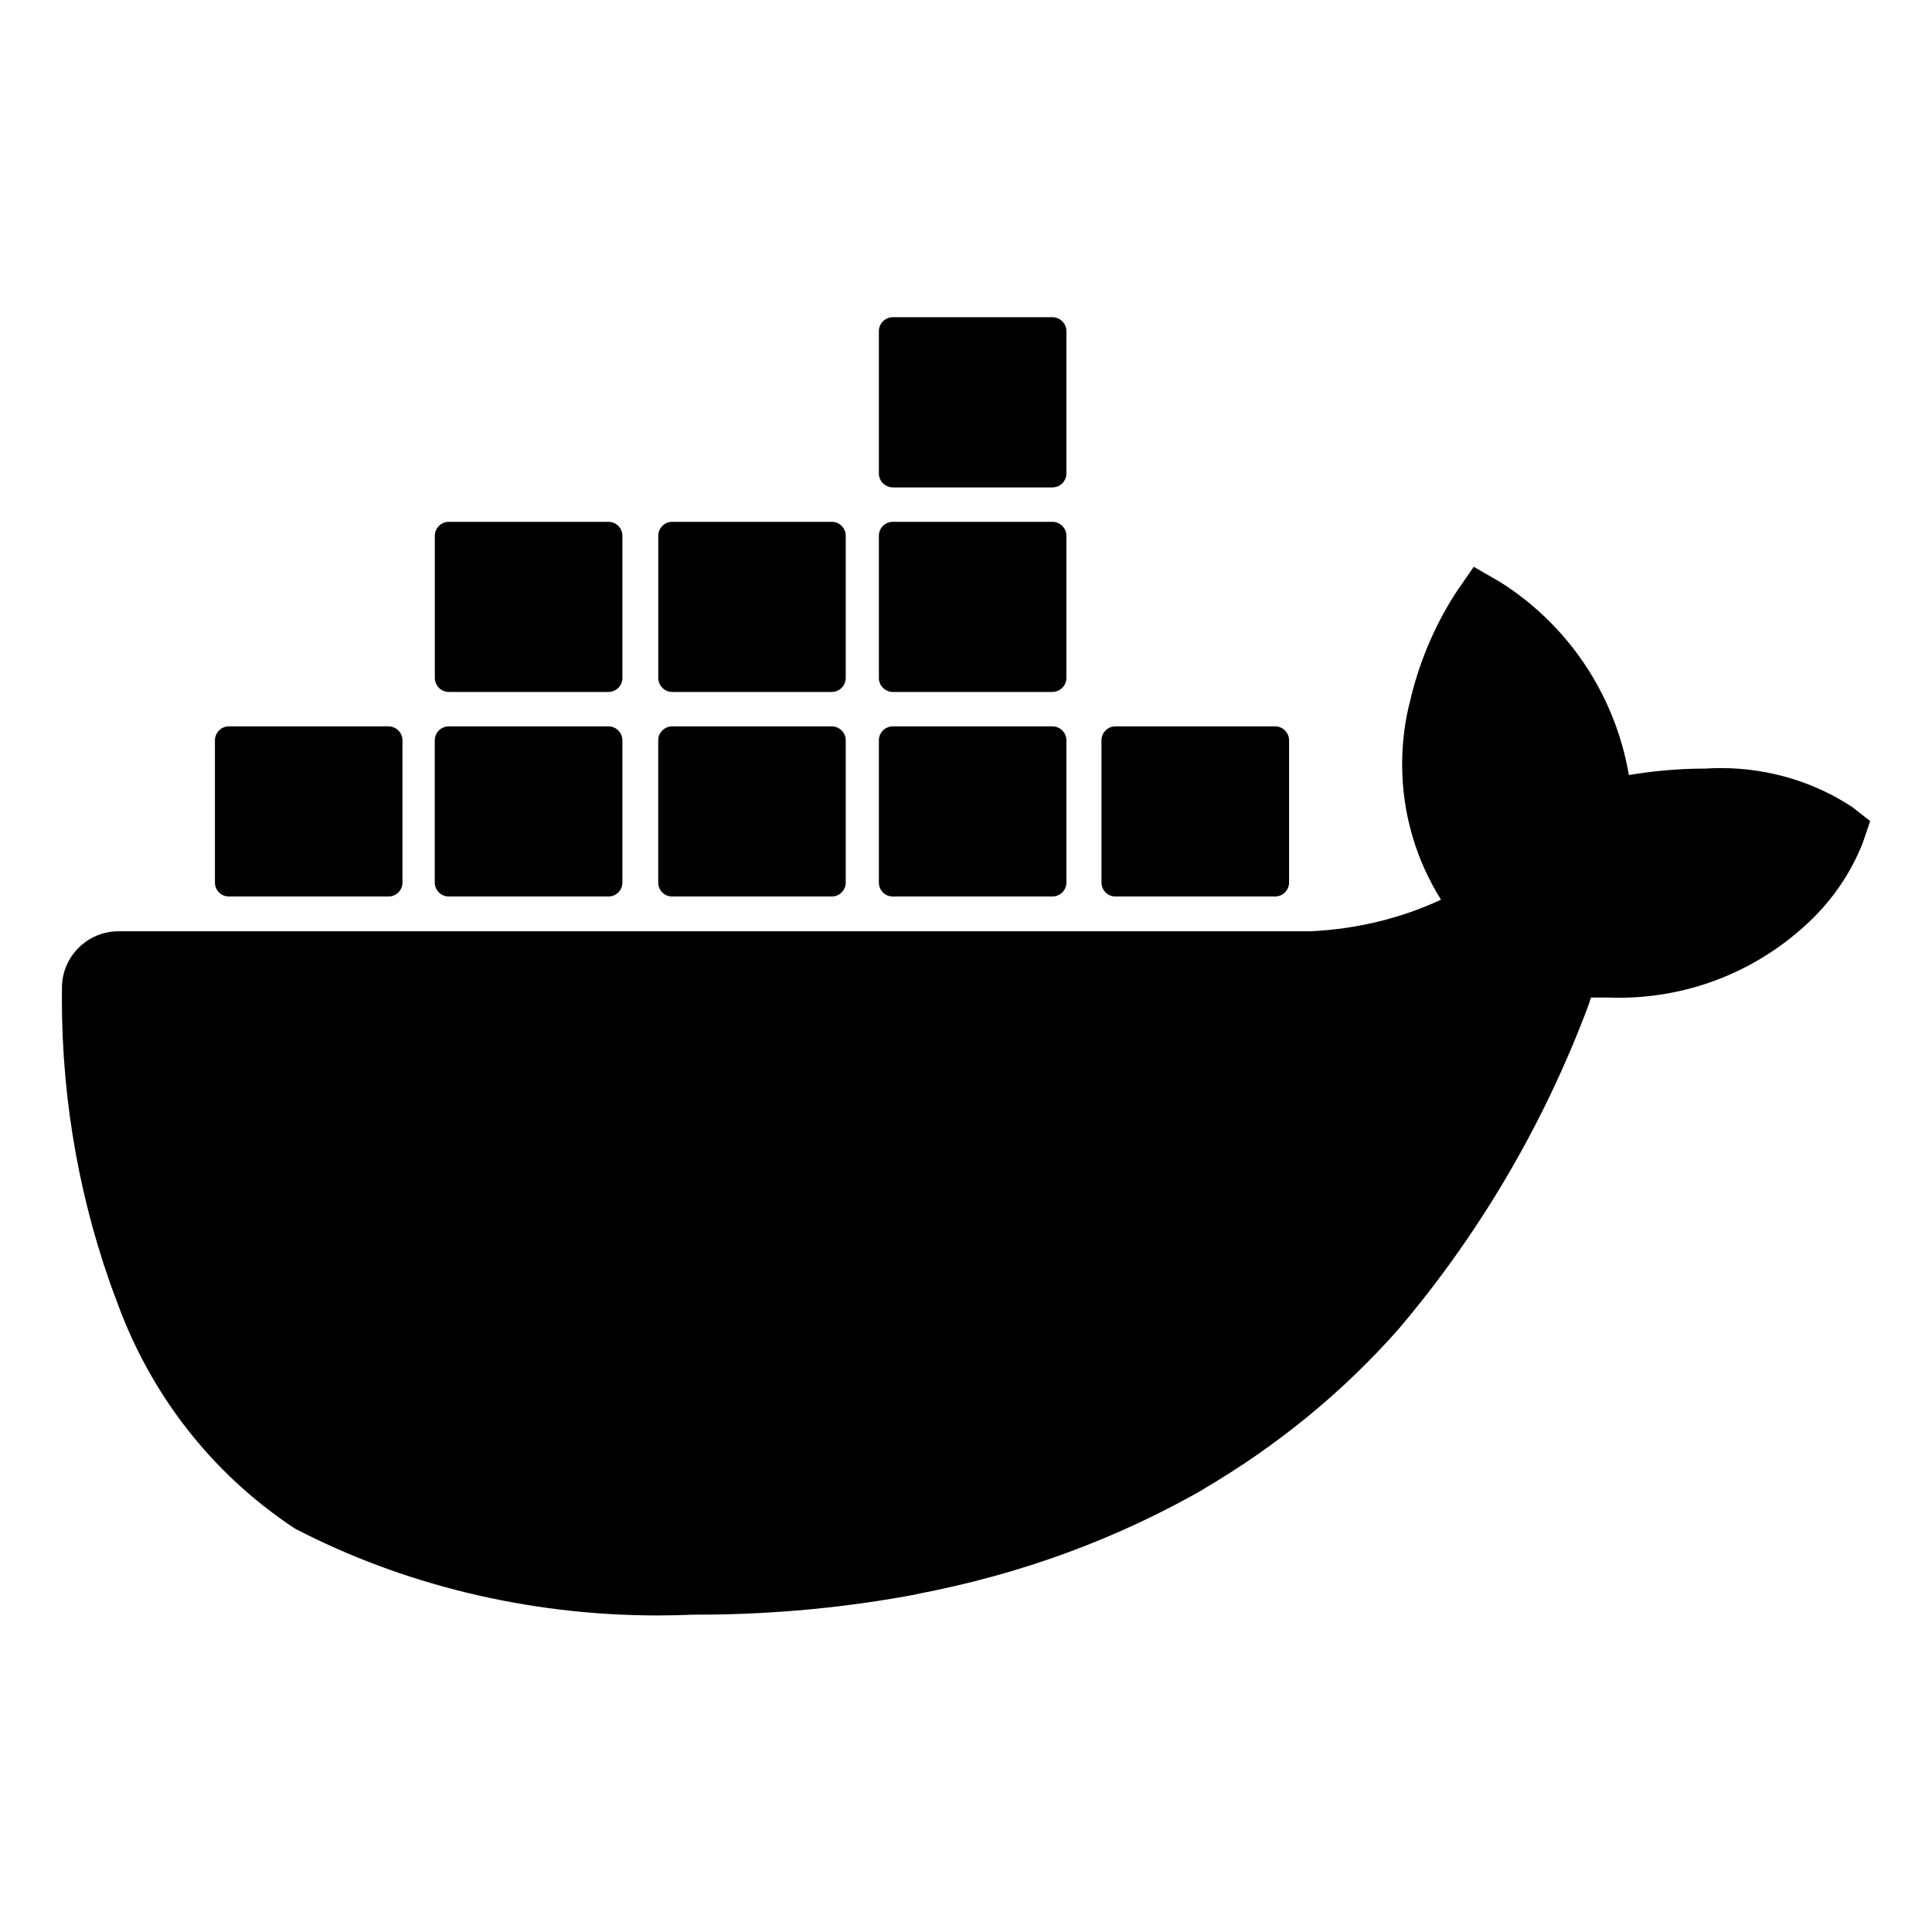
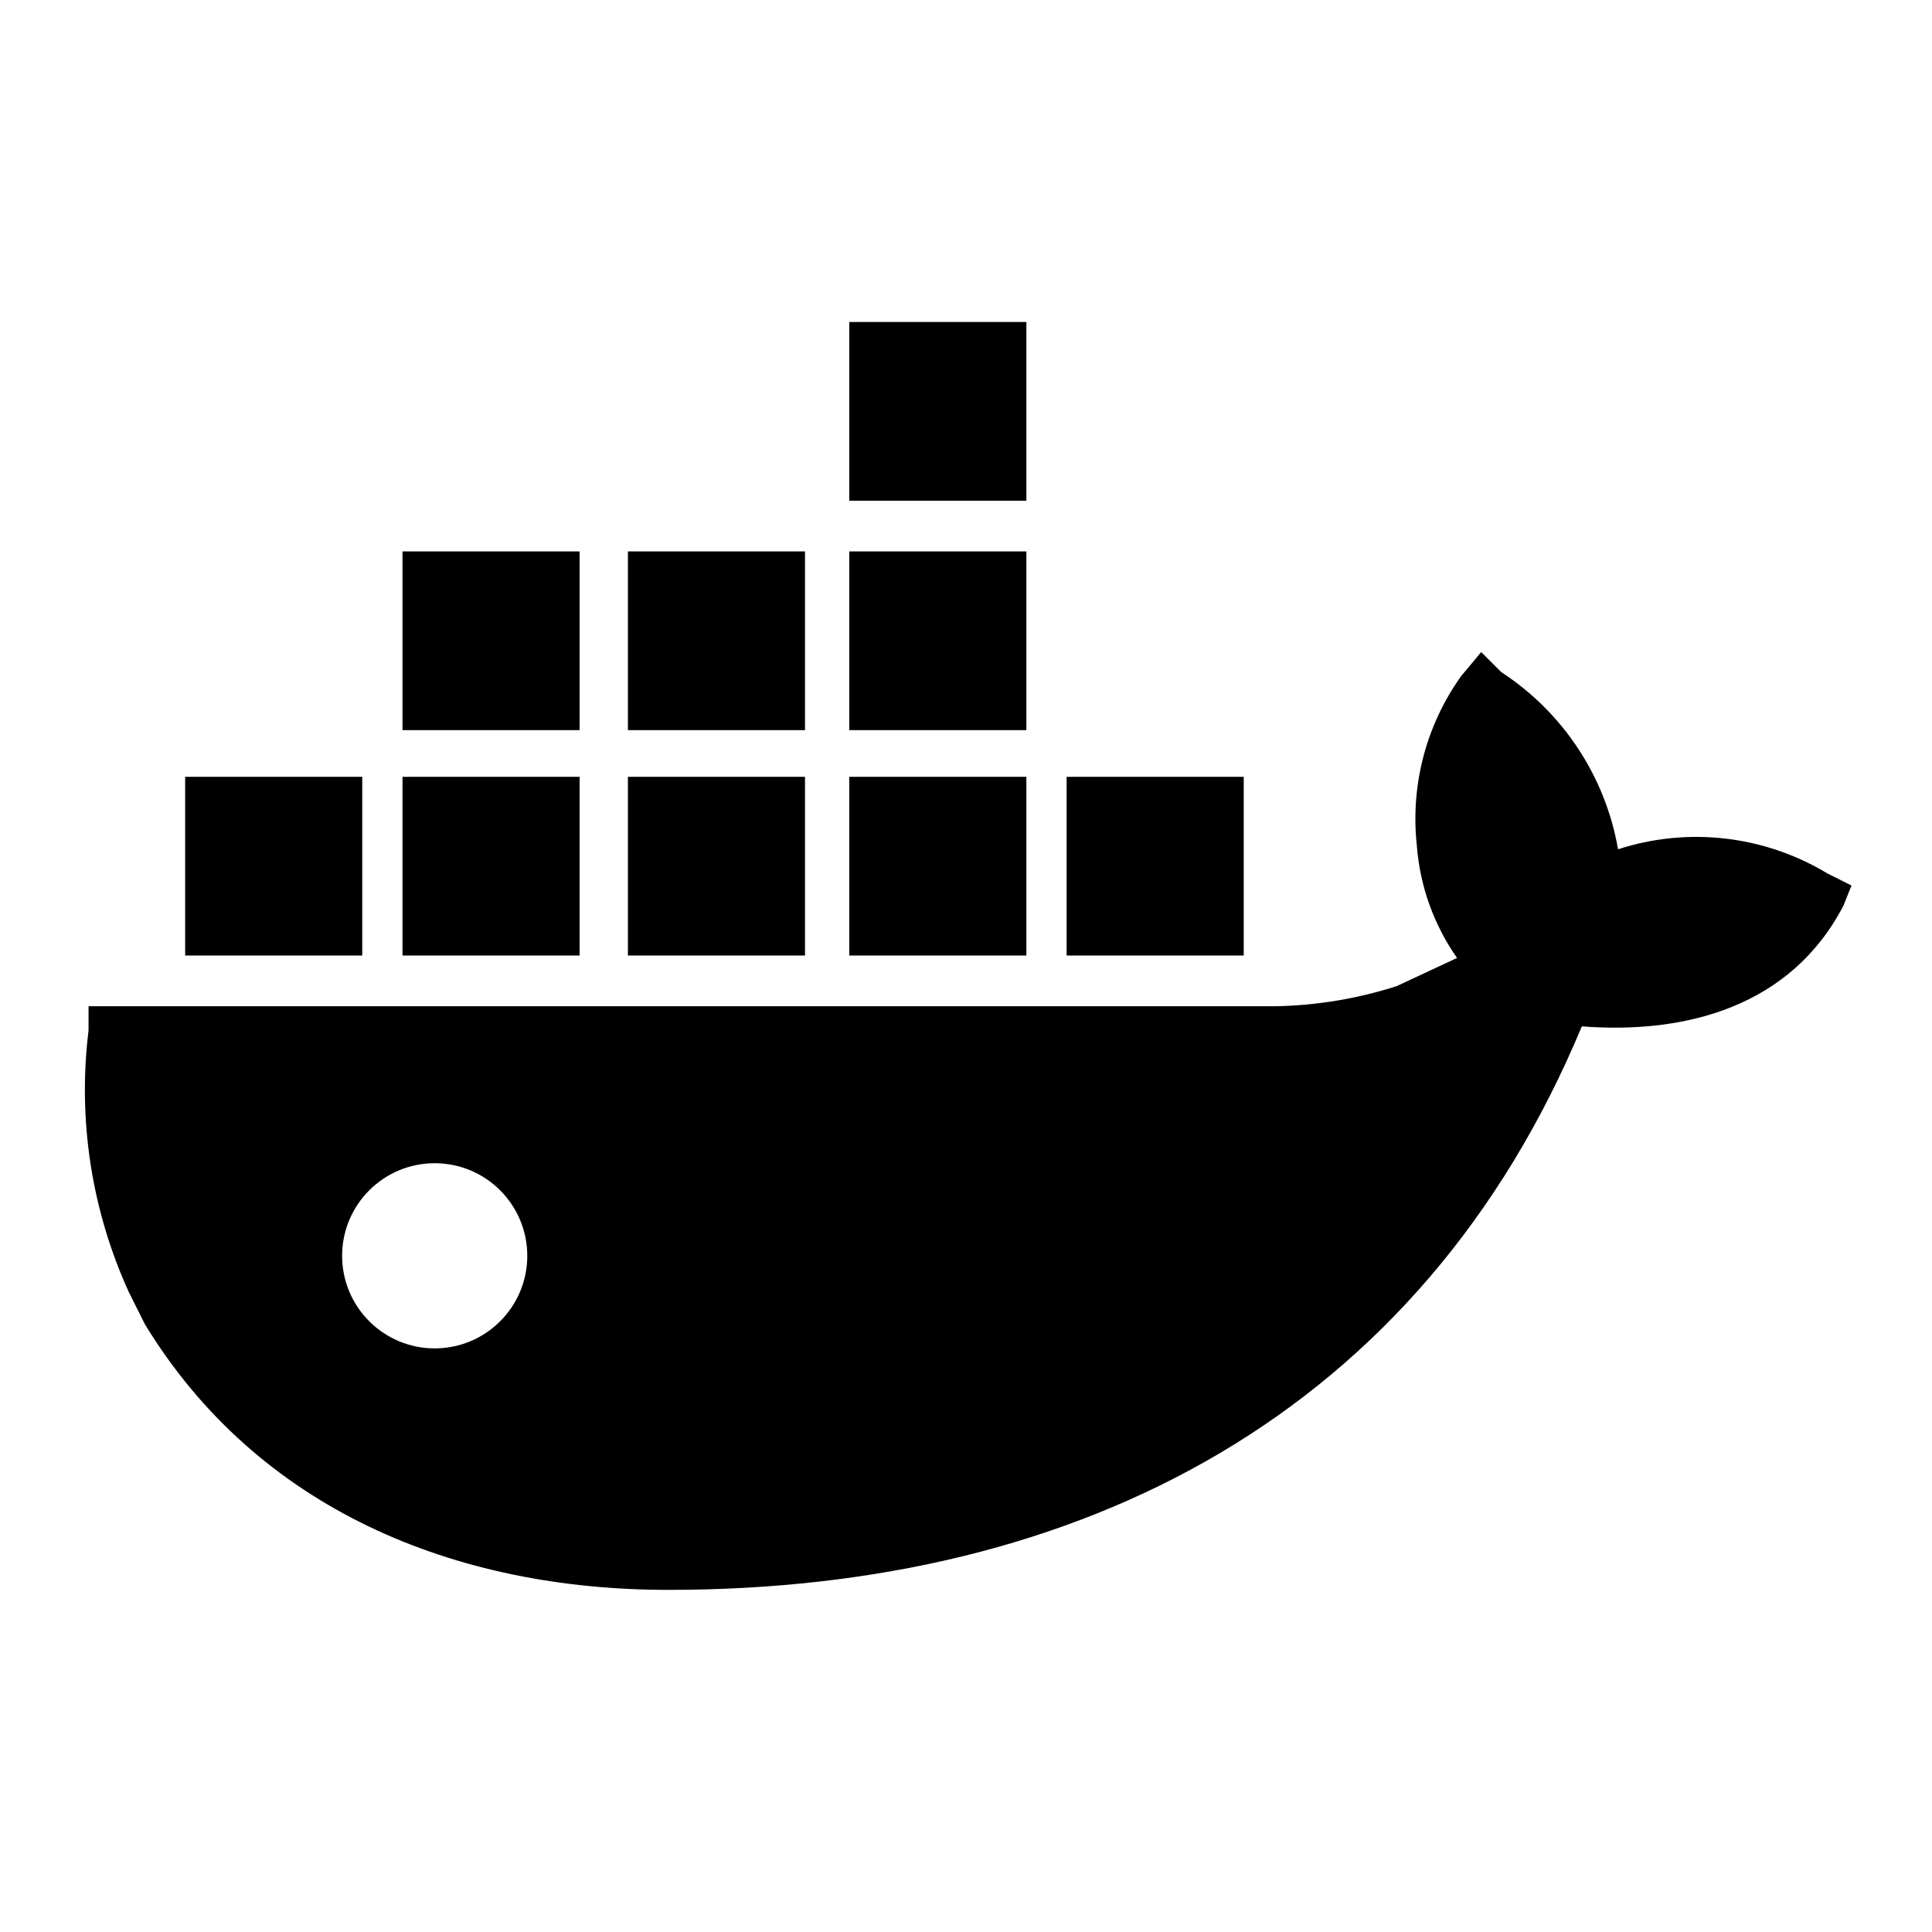
- <svg xmlns="http://www.w3.org/2000/svg" fill="#000000" width="800px" height="800px" viewBox="0 0 32 32" version="1.1">
-   <path d="M30.679 13.367c-0.613-0.404-1.366-0.645-2.175-0.645-0.093 0-0.185 0.003-0.276 0.009l0.012-0.001c-0.446 0.001-0.882 0.041-1.306 0.115l0.046-0.007c-0.235-1.357-1.025-2.495-2.122-3.191l-0.019-0.011-0.429-0.248-0.282 0.408c-0.336 0.512-0.599 1.108-0.756 1.745l-0.008 0.039c-0.089 0.324-0.14 0.696-0.14 1.080 0 0.831 0.24 1.605 0.654 2.258l-0.010-0.017c-0.637 0.299-1.381 0.488-2.164 0.524l-0.013 0h-19.729c-0.516 0.001-0.934 0.418-0.936 0.933v0c-0.001 0.056-0.001 0.123-0.001 0.19 0 1.751 0.317 3.428 0.897 4.977l-0.032-0.098c0.558 1.633 1.612 2.975 2.98 3.881l0.028 0.017c1.744 0.903 3.808 1.432 5.995 1.432 0.207 0 0.412-0.005 0.617-0.014l-0.029 0.001c0.018 0 0.039 0 0.060 0 1.272 0 2.515-0.121 3.72-0.352l-0.123 0.020c1.795-0.336 3.395-0.939 4.845-1.773l-0.074 0.039c1.257-0.735 2.331-1.621 3.245-2.652l0.012-0.014c1.325-1.56 2.403-3.381 3.145-5.365l0.041-0.125h0.276c0.055 0.002 0.119 0.004 0.183 0.004 1.226 0 2.34-0.481 3.163-1.265l-0.002 0.002c0.377-0.358 0.676-0.793 0.873-1.281l0.009-0.024 0.122-0.359zM3.79 14.849h2.646c0.127-0.001 0.23-0.104 0.23-0.231 0 0 0 0 0 0v0-2.355c0-0 0-0.001 0-0.001 0-0.127-0.103-0.23-0.23-0.231h-2.646c-0.127 0.001-0.23 0.104-0.23 0.231v0 2.356c0 0 0 0 0 0.001 0 0.127 0.103 0.23 0.23 0.23 0 0 0 0 0.001 0h-0zM7.434 14.849h2.644c0.127 0 0.231-0.103 0.231-0.231 0 0 0 0 0-0v0-2.355c0-0 0-0.001 0-0.001 0-0.127-0.103-0.23-0.23-0.231h-2.646c-0 0-0 0-0 0-0.128 0-0.232 0.104-0.232 0.232 0 0 0 0 0 0v0 2.355c0.001 0.128 0.104 0.231 0.232 0.231v0zM11.132 14.849h2.646c0.127-0.001 0.23-0.104 0.23-0.231 0 0 0 0 0 0v0-2.355c0-0 0-0.001 0-0.001 0-0.127-0.103-0.23-0.23-0.231h-2.646c-0.127 0.001-0.23 0.104-0.23 0.231v0 2.356c0 0.127 0.103 0.231 0.231 0.231v0zM14.788 14.849h2.643c0 0 0 0 0 0 0.128 0 0.231-0.103 0.232-0.231v-2.355c0-0 0-0 0-0 0-0.128-0.104-0.232-0.232-0.232-0 0-0 0-0 0h-2.643c-0.127 0-0.231 0.103-0.231 0.231v0 2.356c0 0 0 0 0 0.001 0 0.127 0.103 0.23 0.23 0.23 0 0 0 0 0.001 0h-0zM7.434 11.461h2.644c0.128-0.001 0.231-0.104 0.231-0.232 0 0 0 0 0 0v0-2.355c0 0 0 0 0-0 0-0.127-0.103-0.231-0.231-0.231h-2.644c-0.128 0-0.231 0.103-0.232 0.231v2.355c0.001 0.128 0.104 0.231 0.232 0.232h0zM11.132 11.461h2.646c0.127-0.001 0.23-0.105 0.23-0.232v0-2.355c0 0 0 0 0-0 0-0.127-0.103-0.231-0.231-0.231h-2.643c-0.127 0-0.231 0.103-0.231 0.231 0 0 0 0 0 0v0 2.355c0.001 0.128 0.103 0.231 0.231 0.232h0zM14.788 11.461h2.643c0.128-0.001 0.231-0.104 0.232-0.232v-2.355c-0.001-0.128-0.104-0.231-0.232-0.231h-2.643c-0.127 0-0.231 0.103-0.231 0.231 0 0 0 0 0 0v0 2.355c0 0.128 0.103 0.231 0.231 0.232h0zM14.788 8.073h2.643c0 0 0 0 0 0 0.128 0 0.232-0.104 0.232-0.232 0-0 0-0 0-0v0-2.356c-0.001-0.128-0.104-0.231-0.232-0.231 0 0-0 0-0 0h-2.643c-0.127 0-0.231 0.103-0.231 0.231v0 2.356c0 0 0 0 0 0.001 0 0.127 0.103 0.23 0.23 0.23 0 0 0 0 0.001 0h-0zM18.475 14.849h2.644c0 0 0 0 0 0 0.128 0 0.231-0.103 0.232-0.231v-2.355c0-0 0-0 0-0 0-0.128-0.104-0.232-0.232-0.232-0 0-0 0-0 0h-2.644c0 0 0 0-0 0-0.128 0-0.231 0.103-0.231 0.231v2.356c0 0.127 0.103 0.231 0.231 0.231v0z" />
+ <svg xmlns="http://www.w3.org/2000/svg" width="800px" height="800px" viewBox="0 0 48 48">
+   <g id="Layer_2" data-name="Layer 2">
+     <g id="invisible_box" data-name="invisible box">
+       <rect width="48" height="48" fill="none" />
+       <rect width="48" height="48" fill="none" />
+     </g>
+     <g id="icons_Q2" data-name="icons Q2">
+       <g>
+         <rect x="10" y="19.3" width="4.4" height="4.44" />
+         <rect x="4.6" y="19.3" width="4.4" height="4.44" />
+         <path d="M45.4,21.7a6.3,6.3,0,0,0-5.2-.6,6.6,6.6,0,0,0-2.9-4.4l-.5-.5-.5.6A6.1,6.1,0,0,0,35.2,21a5.6,5.6,0,0,0,1,2.8l-1.5.7a10.5,10.5,0,0,1-3,.5H2.2v.6a12.1,12.1,0,0,0,1,6.5l.4.8h0c2.8,4.6,7.7,6.6,13,6.6,10.3,0,18.7-4.4,22.7-14,2.6.2,5.2-.5,6.5-3L46,22ZM10.8,33.5a2.3,2.3,0,1,1,0-4.6,2.3,2.3,0,1,1,0,4.6Z" />
+         <rect x="10" y="13.7" width="4.4" height="4.44" />
+         <rect x="26.5" y="19.3" width="4.4" height="4.44" />
+         <rect x="21.1" y="8" width="4.4" height="4.44" />
+         <rect x="21.1" y="19.3" width="4.4" height="4.44" />
+         <rect x="15.6" y="13.7" width="4.4" height="4.44" />
+         <rect x="21.1" y="13.7" width="4.4" height="4.44" />
+         <rect x="15.6" y="19.3" width="4.4" height="4.44" />
+       </g>
+     </g>
+   </g>
</svg>
